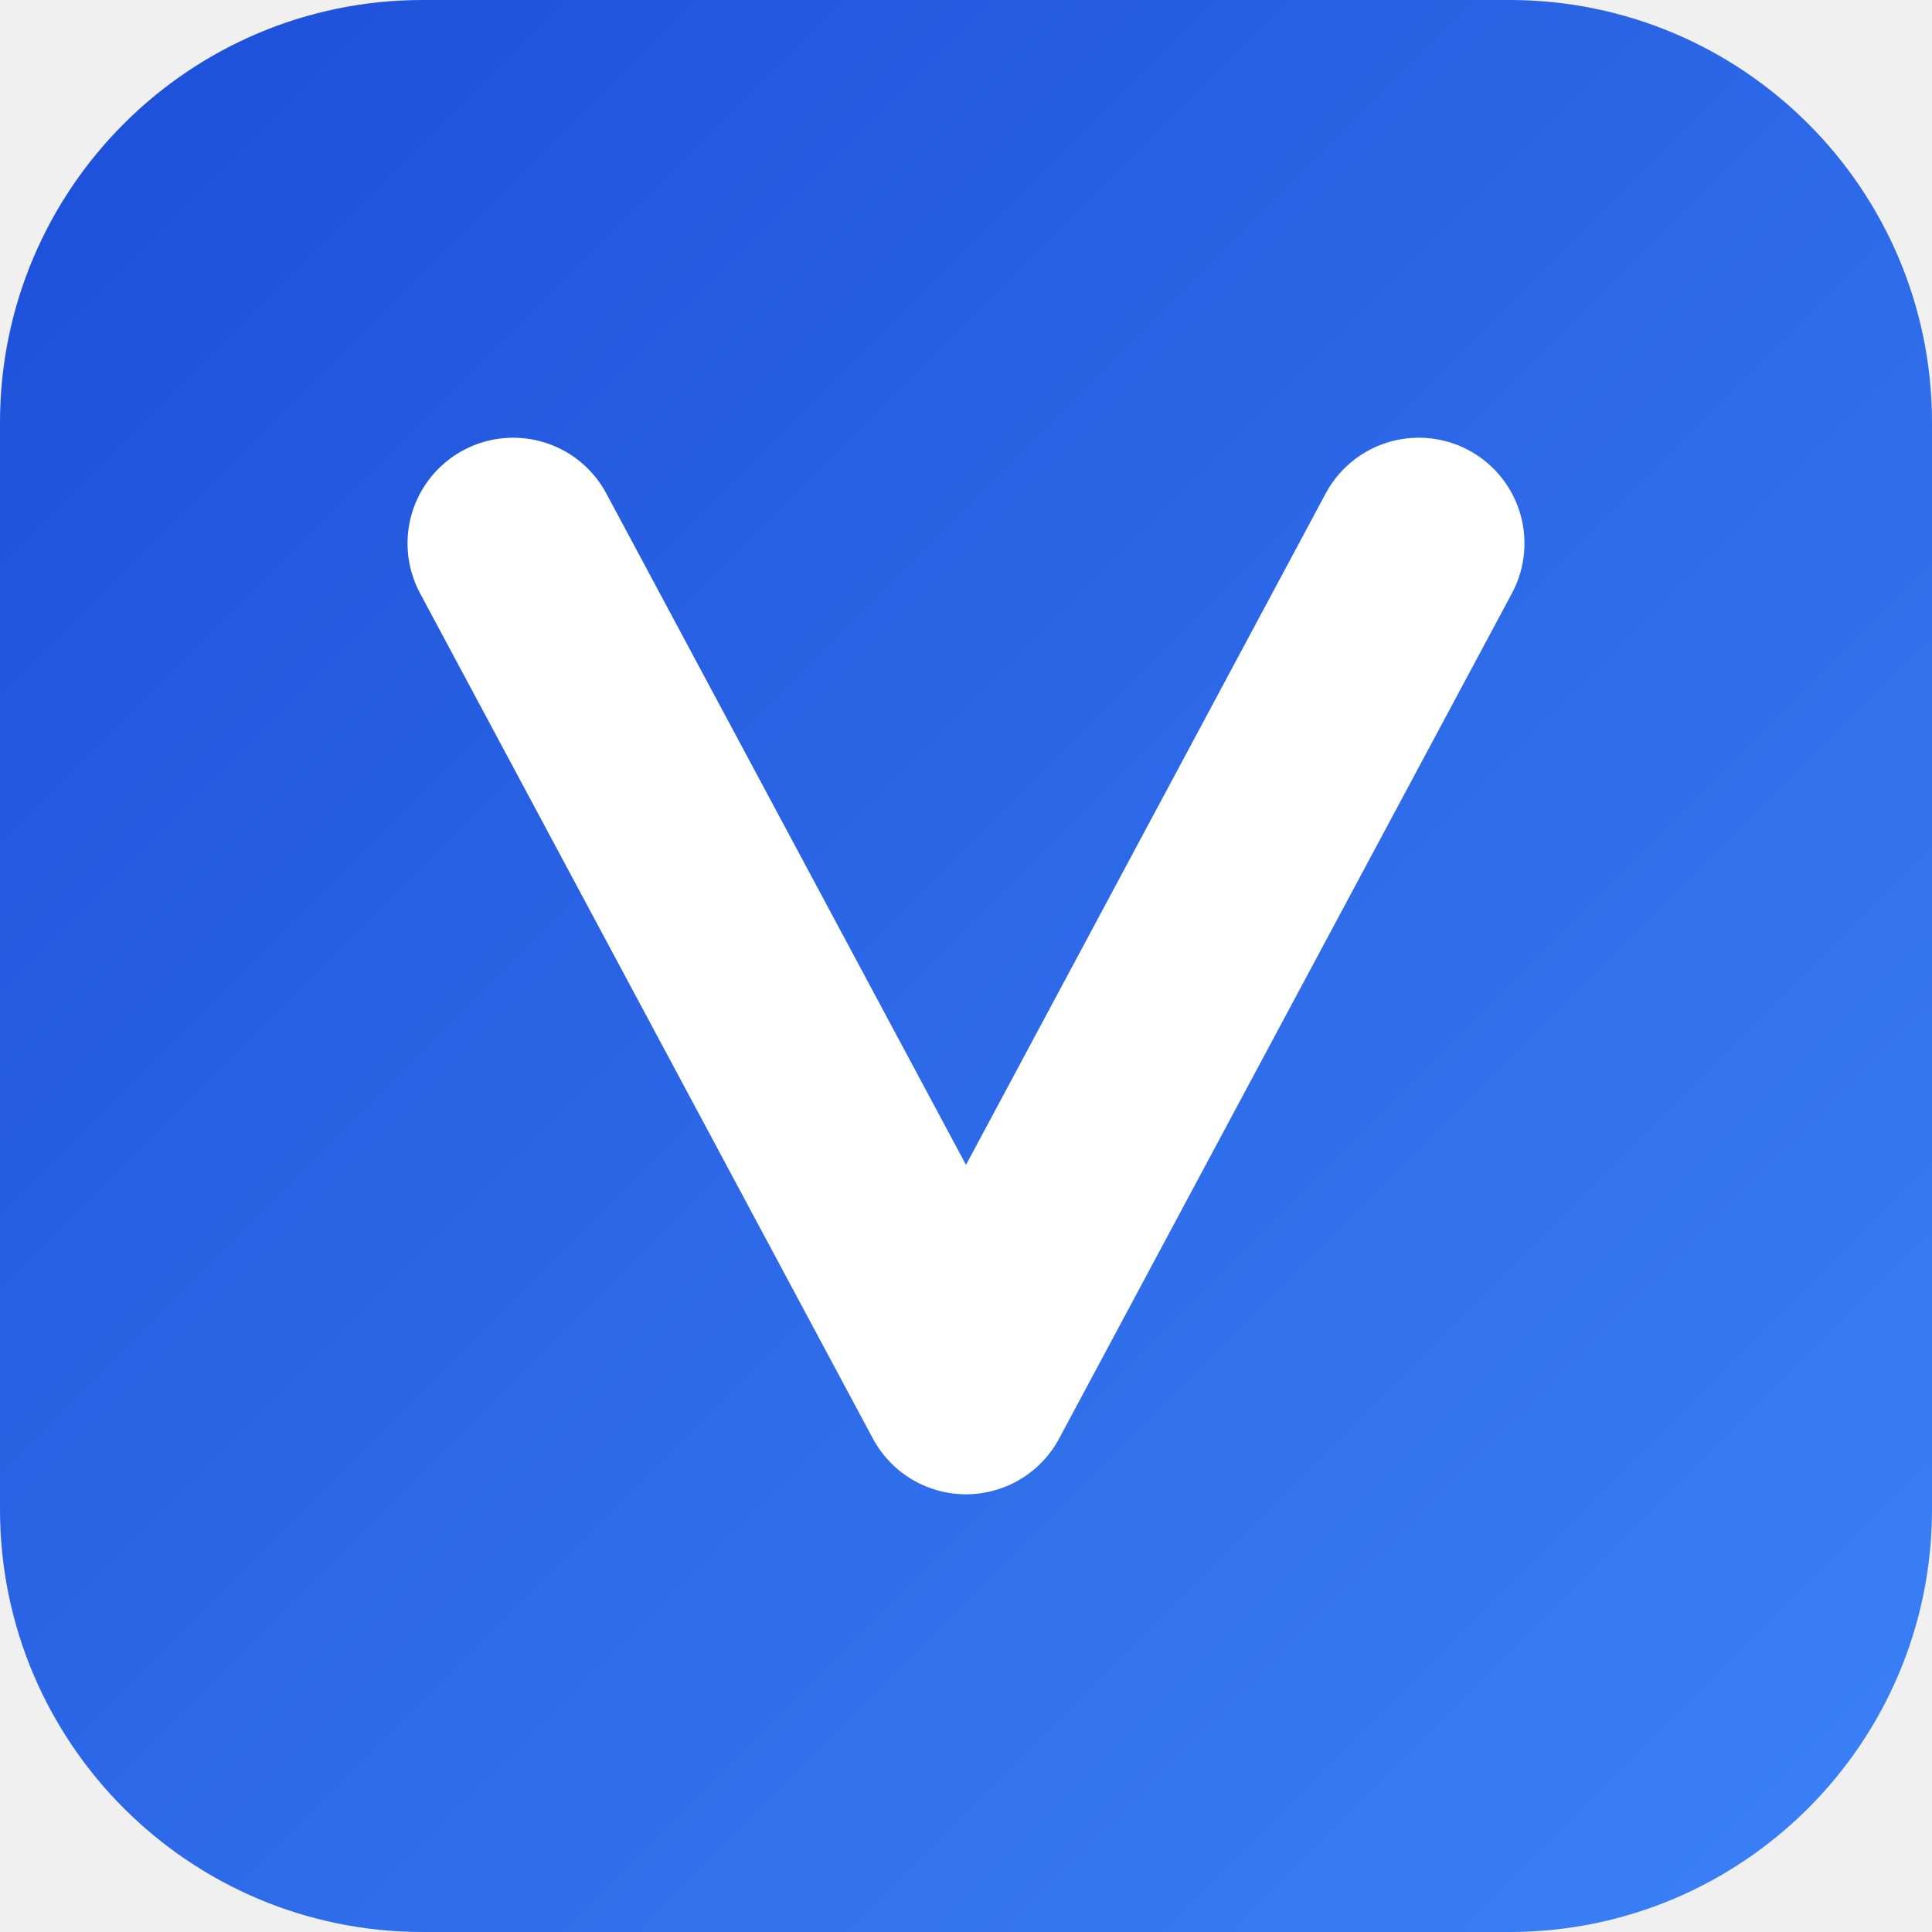
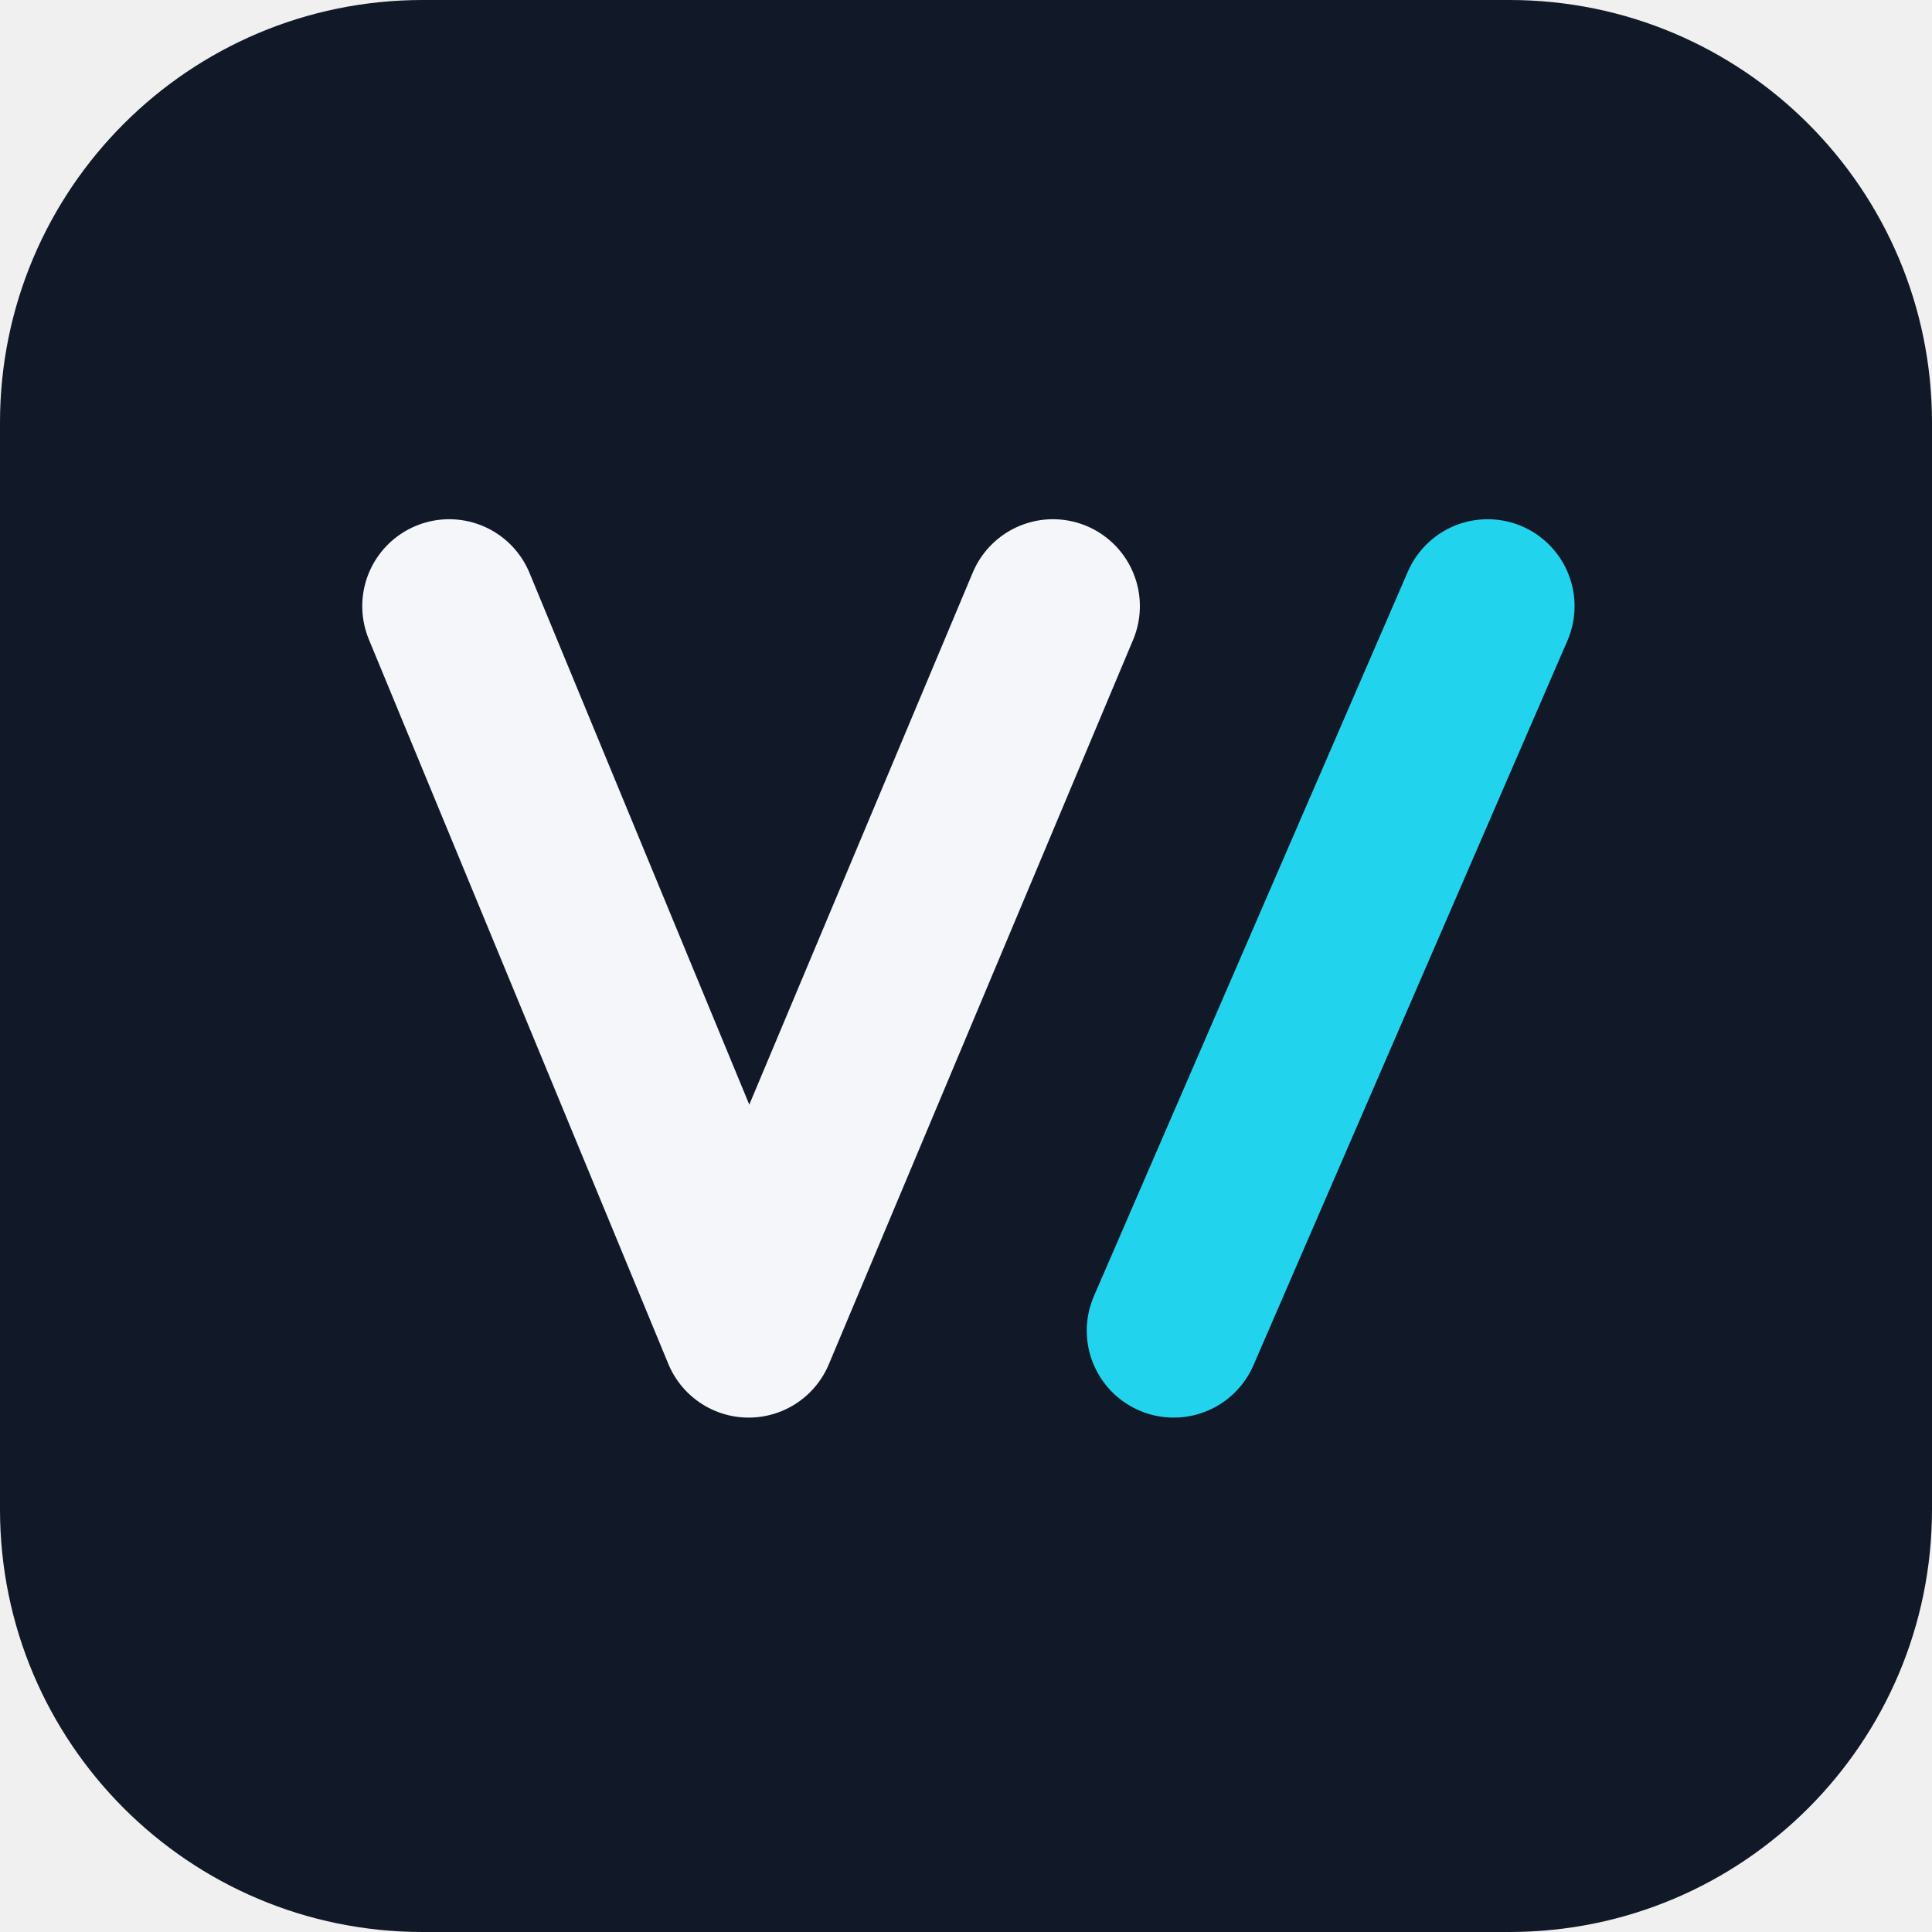
<svg xmlns="http://www.w3.org/2000/svg" viewBox="0 0 64 64">
-   <defs>
-     <linearGradient id="g" x1="0" y1="0" x2="1" y2="1">
-       <stop offset="0" stop-color="#1d4ed8" />
-       <stop offset="1" stop-color="#3b82f6" />
-     </linearGradient>
-   </defs>
-   <rect width="64" height="64" rx="14" fill="url(#g)" />
-   <path d="M17 18 L32 46 L47 18" fill="none" stroke="#fff" stroke-width="7" stroke-linecap="round" stroke-linejoin="round" />
+   <rect width="64" height="64" rx="14" fill="#111827" />
+   <g transform="translate(12 17.2) scale(0.16)" fill="none" stroke-width="36" stroke-linecap="round" stroke-linejoin="round">
+     <path d="M18 18 L80 168 L143 18" stroke="#f4f6fa" />
+     <path d="M233 18 L168 168" stroke="#22d3ee" />
+   </g>
</svg>
